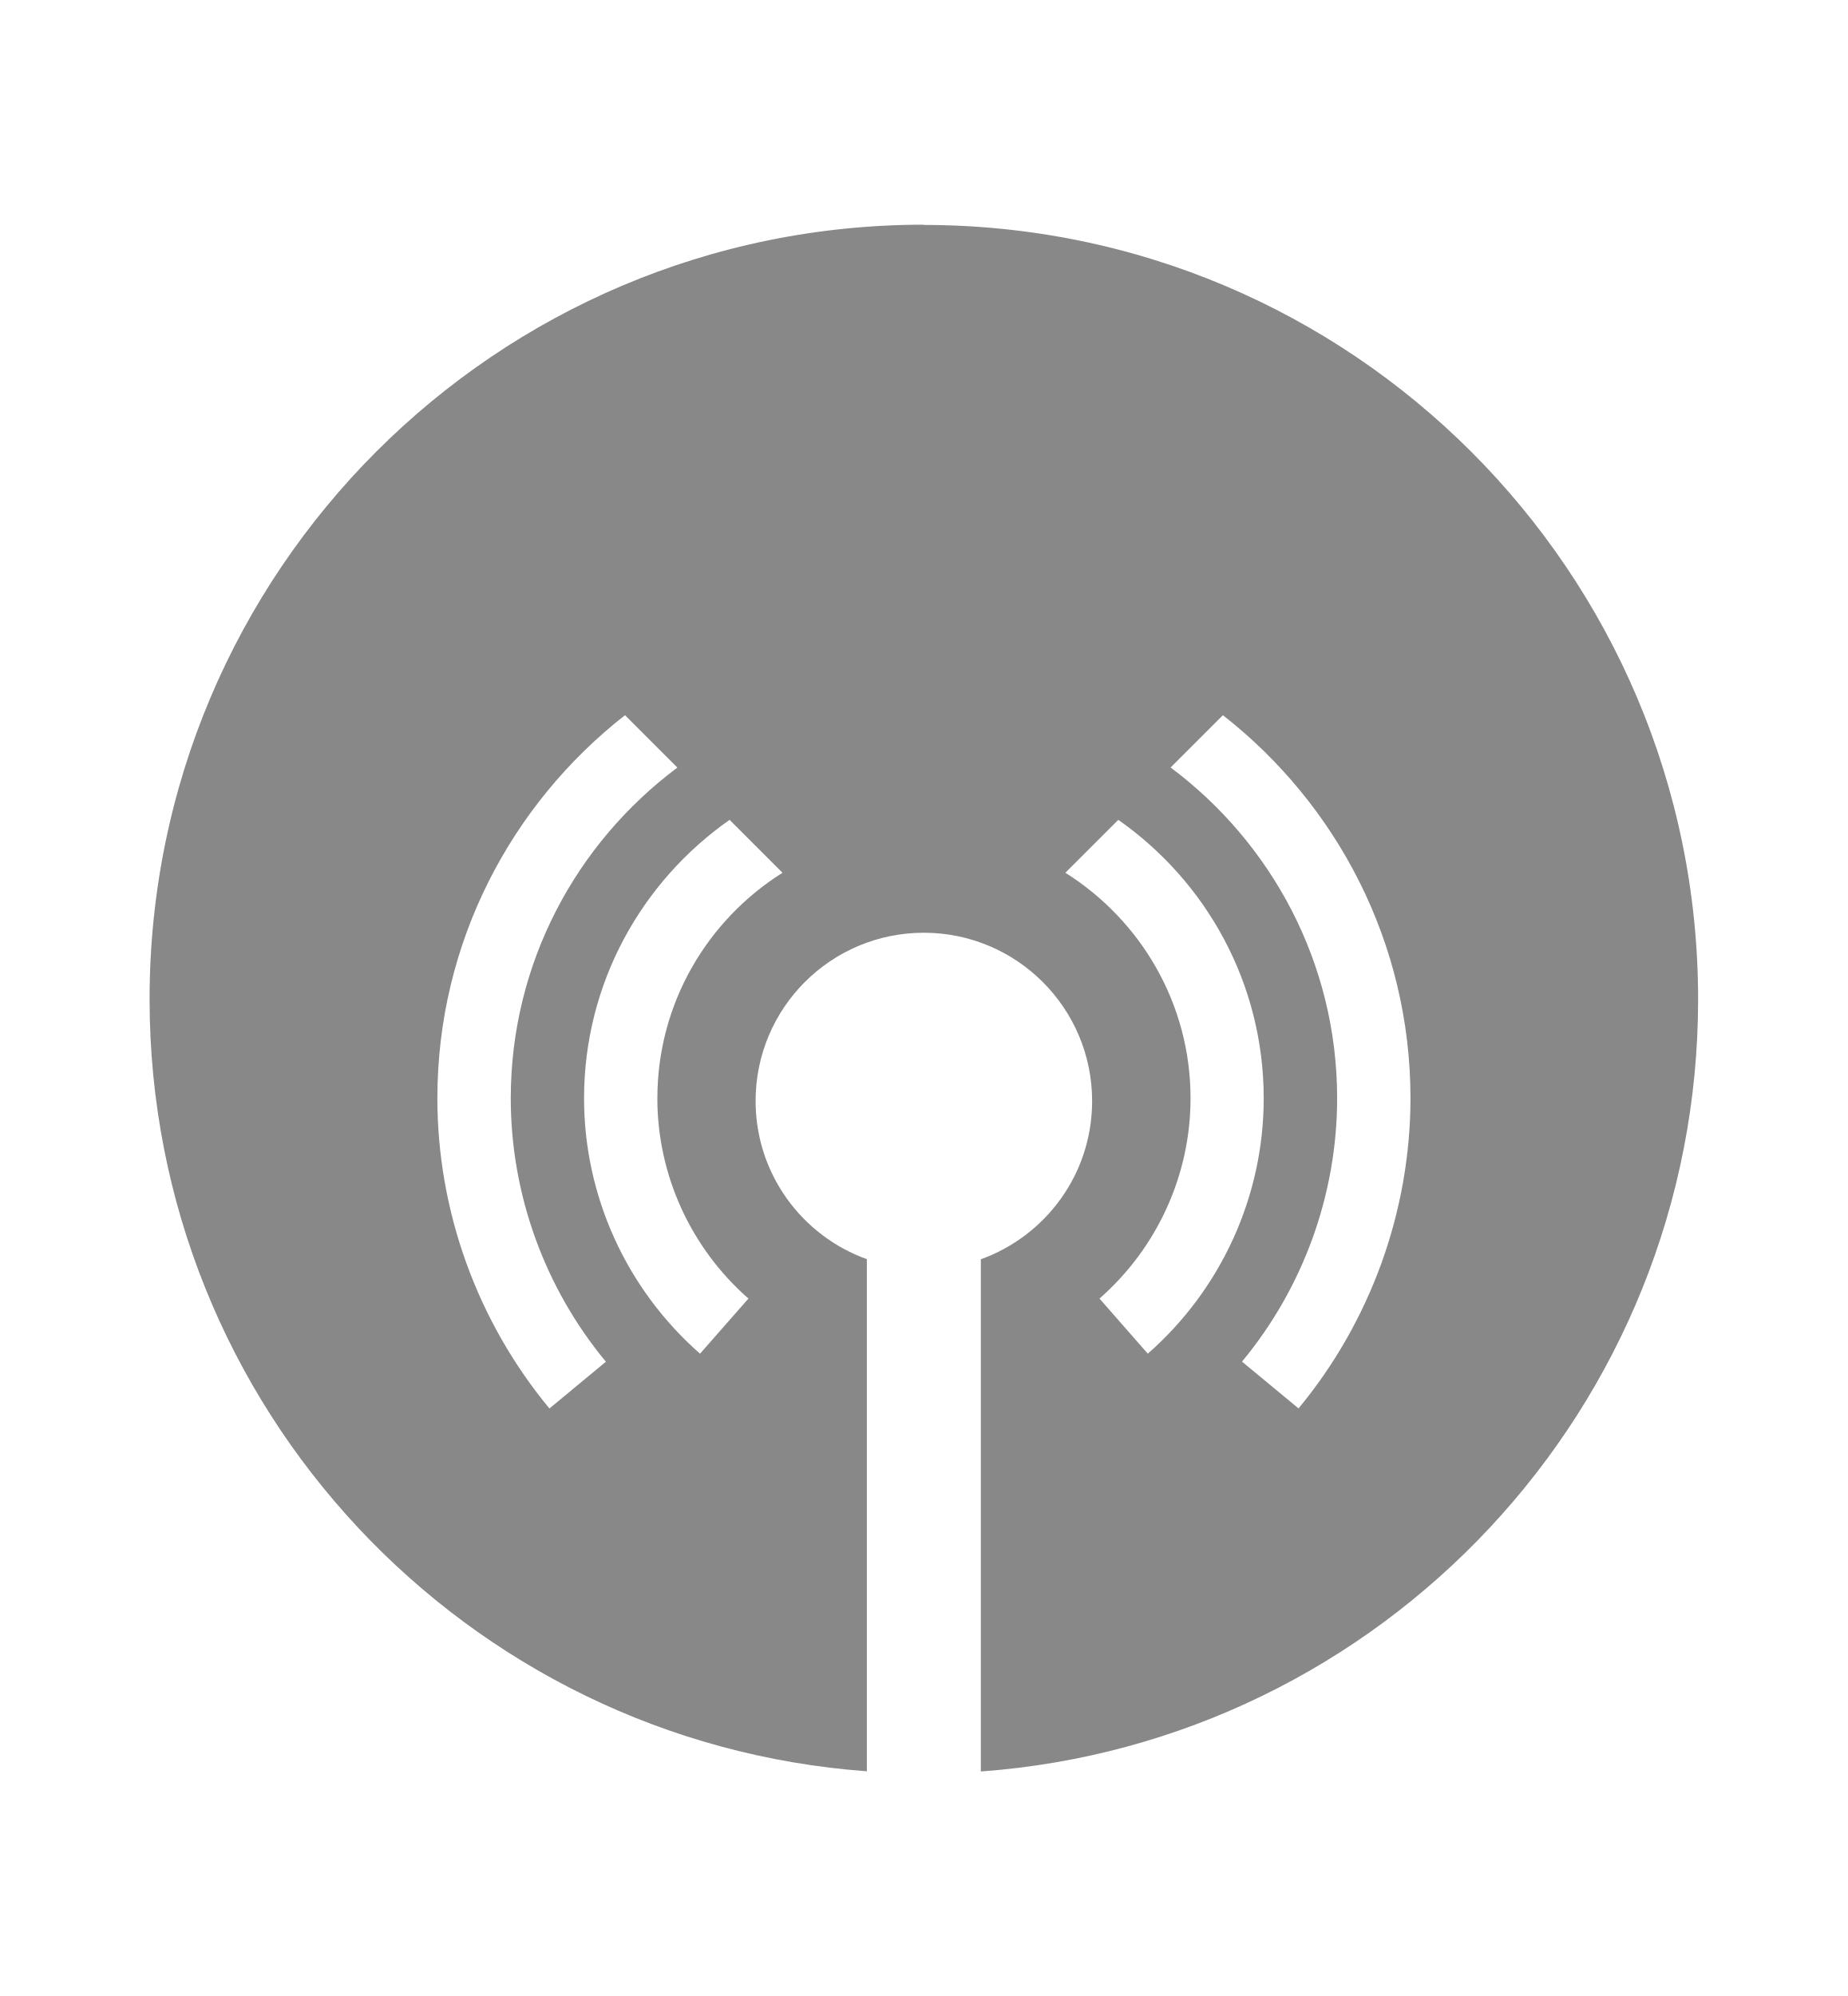
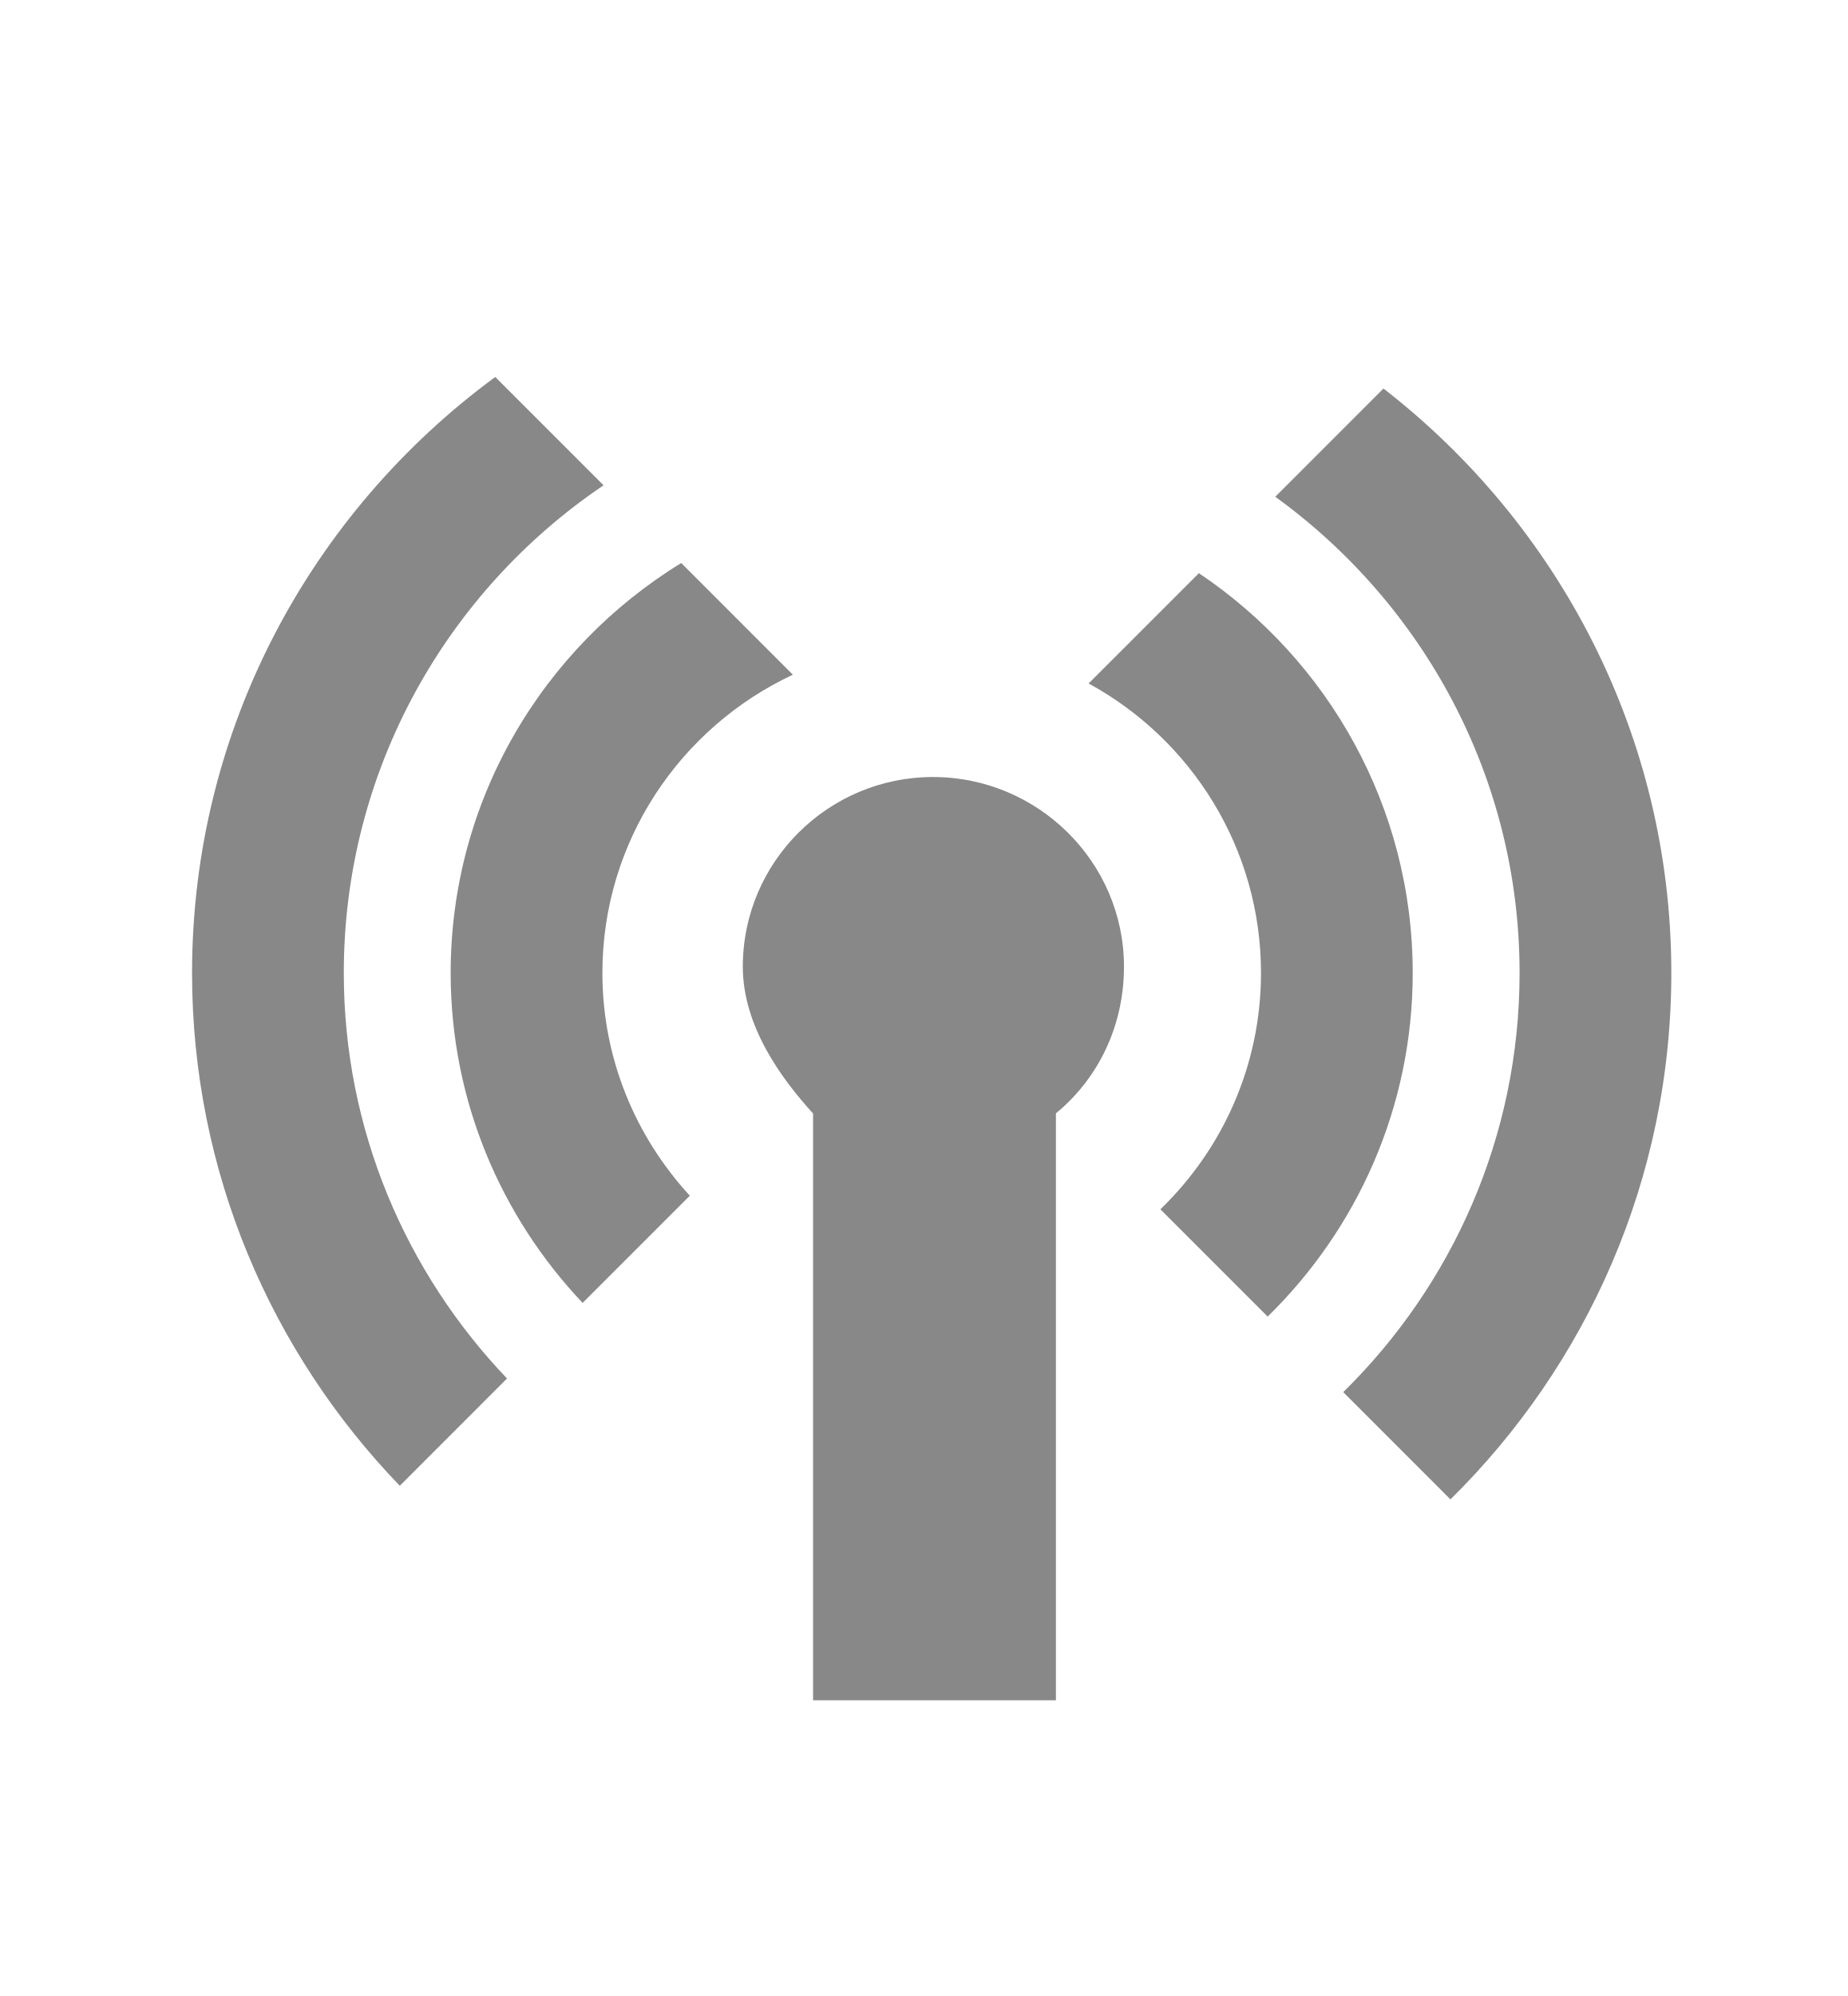
- <svg xmlns="http://www.w3.org/2000/svg" width="175" height="189" viewBox="0 0 175 189">
-   <path fill="#888" d="M87.5 21.276c-40.5 0-73.334 32.832-73.334 73.332 0 38.682 29.955 70.344 67.93 73.113v-48.49c-6.14-2.21-10.537-8.07-10.537-14.98 0-8.8 7.13-15.93 15.93-15.93s15.94 7.14 15.94 15.94c0 6.91-4.4 12.77-10.54 14.98v48.5c37.97-2.77 67.93-34.43 67.93-73.11 0-40.5-32.84-73.33-73.34-73.33zm-35.476 112.08c-6.835-8.254-10.603-18.682-10.603-29.365 0-14.73 6.98-27.83 17.77-36.27l4.96 4.96c-9.56 7.14-15.78 18.5-15.78 31.32 0 9.07 3.2 17.93 9.01 24.94l-5.35 4.43zm10.23-29.365c0 7.24 3.145 14.16 8.626 18.97l-4.585 5.22c-6.98-6.13-10.982-14.94-10.982-24.18 0-10.91 5.463-20.54 13.783-26.37l5.01 5.01C67.002 87.11 62.256 95 62.256 104zm46.45 24.19l-4.577-5.22c5.48-4.81 8.623-11.72 8.623-18.97 0-8.99-4.746-16.88-11.855-21.35l5.014-5.01c8.32 5.83 13.77 15.47 13.77 26.37 0 9.24-4 18.06-10.99 24.19zm14.273 5.18l-5.354-4.43c5.813-7.01 9.01-15.87 9.01-24.94 0-12.81-6.222-24.18-15.77-31.32l4.952-4.95c10.79 8.44 17.764 21.55 17.764 36.28-.01 10.69-3.78 21.12-10.61 29.37z" />
+ <svg xmlns="http://www.w3.org/2000/svg" version="1.1" id="Layer_1" x="0px" y="0px" width="175px" height="189px" viewBox="0 0 175 189" enable-background="new 0 0 175 189" xml:space="preserve">
+   <g id="Layer_14" display="none">
+     <g display="inline">
+       <path fill="#888888" d="M149.406,89.703v-62.71c0-3.463-3.455-6.056-6.92-6.056h-44.5H77.014h-44.5    c-3.465,0-6.92,2.593-6.92,6.056v62.71l-0.001,0.001v71.849c0,0.002,0.001,0.004,0.001,0.008v0.054    c0.002,0.77,0.115,1.52,0.324,2.22c0.02,0.04,0.029,0.09,0.039,0.141c0.101,0.289,0.211,0.58,0.34,0.85l0.08,0.16    c0.141,0.271,0.291,0.521,0.45,0.771c0.03,0.04,0.06,0.069,0.091,0.11c0.18,0.25,0.369,0.479,0.59,0.689l0.01,0.01    c0.22,0.211,0.449,0.399,0.699,0.569c0.041,0.021,0.08,0.05,0.121,0.08c0.153,0.103,0.325,0.181,0.493,0.263    c0.078,0.041,0.15,0.092,0.23,0.129l0.156,0.068c0.272,0.11,0.56,0.2,0.86,0.271l0.14,0.02c0.319,0.061,0.649,0.1,0.996,0.1h0.054    h112.465h0.054c0.347,0,0.677-0.039,0.996-0.1l0.14-0.02c0.301-0.07,0.588-0.16,0.86-0.271l0.155-0.068    c0.082-0.037,0.155-0.09,0.235-0.131c0.166-0.082,0.336-0.158,0.488-0.261c0.041-0.03,0.08-0.062,0.121-0.08    c0.25-0.17,0.479-0.358,0.698-0.569l0.011-0.01c0.221-0.211,0.409-0.439,0.59-0.689c0.03-0.041,0.062-0.07,0.091-0.11    c0.159-0.25,0.311-0.5,0.45-0.771l0.08-0.16c0.129-0.27,0.239-0.561,0.34-0.85c0.01-0.051,0.021-0.101,0.039-0.141    c0.209-0.7,0.321-1.45,0.323-2.22v-0.048c0-0.004,0.002-0.01,0.002-0.014V89.703L149.406,89.703z M136.395,155.109H38.578v-39.815    h97.816V155.109L136.395,155.109z" />
+     </g>
+   </g>
+   <g id="Layer_12" display="none">
+     <path display="inline" fill="#888888" d="M87.5,21.276c-40.501,0-73.334,32.832-73.334,73.332   c0,38.682,29.955,70.344,67.929,73.113v-48.494c-6.139-2.217-10.536-8.074-10.536-14.981c0-8.802,7.136-15.936,15.938-15.936   c8.805,0,15.944,7.136,15.944,15.939c0,6.904-4.4,12.762-10.539,14.979v48.496c37.976-2.77,67.933-34.434,67.933-73.115   C160.834,54.108,128,21.276,87.5,21.276z M52.024,133.355c-6.835-8.254-10.603-18.682-10.603-29.364   c0-14.732,6.975-27.836,17.767-36.277l4.953,4.953c-9.554,7.141-15.776,18.506-15.776,31.324c0,9.067,3.198,17.924,9.007,24.938   L52.024,133.355z M62.255,103.991c0,7.239,3.144,14.155,8.625,18.969l-4.585,5.222c-6.98-6.136-10.982-14.949-10.982-24.189   c0-10.908,5.463-20.545,13.783-26.369l5.01,5.01C67.002,87.104,62.255,94.993,62.255,103.991z M108.705,128.182l-4.578-5.222   c5.479-4.813,8.623-11.728,8.623-18.969c0-8.996-4.746-16.887-11.855-21.359l5.015-5.01c8.321,5.824,13.778,15.465,13.778,26.369   C119.688,113.23,115.691,122.05,108.705,128.182z M122.977,133.357l-5.354-4.428c5.813-7.014,9.01-15.871,9.01-24.938   c0-12.816-6.222-24.182-15.771-31.322l4.953-4.955c10.791,8.441,17.765,21.551,17.765,36.277   C133.578,114.675,129.807,125.104,122.977,133.357z" />
+   </g>
+   <g id="Layer_11" display="none">
+     <g display="inline">
+       <polygon fill="#888888" points="142.973,65.067 160.443,81.09 160.443,29.852 125.443,29.852 125.443,81.15   " />
+       <path fill="#888888" d="M142.975,77.28L126.417,92.47c4.524,7.115,7.161,15.54,7.161,24.579c0,10.686-3.771,21.111-10.602,29.368    l-5.354-4.428c5.813-7.015,9.01-15.871,9.01-24.94c0-7.229-1.979-13.996-5.42-19.804l-4.771-6.429    c-1.696-1.865-3.56-3.577-5.582-5.09l4.953-4.954c0.215,0.167,0.418,0.349,0.629,0.52V40.276    c-8.881-3.819-18.662-5.943-28.942-5.943c-40.501,0-73.334,32.833-73.334,73.333c0,38.682,29.955,70.344,67.929,73.113v-48.495    c-6.139-2.216-10.536-8.074-10.536-14.982c0-8.801,7.136-15.936,15.938-15.936c8.805,0,15.945,7.138,15.945,15.94    c0,6.902-4.401,12.762-10.539,14.978v48.495c37.975-2.769,67.932-34.432,67.932-73.113c0-5.331-0.584-10.523-1.664-15.533    L142.975,77.28z M52.024,146.415c-6.835-8.255-10.603-18.683-10.603-29.366c0-14.73,6.975-27.836,17.767-36.276l4.953,4.953    c-9.554,7.141-15.776,18.506-15.776,31.323c0,9.068,3.198,17.924,9.007,24.939L52.024,146.415z M62.255,117.049    c0,7.241,3.144,14.157,8.625,18.969l-4.585,5.222c-6.98-6.134-10.982-14.949-10.982-24.189c0-10.907,5.463-20.545,13.783-26.368    l5.01,5.009C67.002,100.162,62.255,108.051,62.255,117.049z M108.705,141.238l-4.578-5.221c5.479-4.813,8.623-11.727,8.623-18.97    c0-8.996-4.746-16.887-11.855-21.358l5.015-5.009c8.321,5.823,13.778,15.464,13.778,26.368    C119.688,126.289,115.691,135.107,108.705,141.238z" />
+     </g>
+   </g>
+   <g id="Layer_10" display="none">
+     <g display="inline">
+       <path fill="#888888" d="M136.469,90.015c-1.74,1.823-4.109,2.784-6.511,2.784c-1.411,0-2.833-0.332-4.147-1.015    c-3.551-1.846-5.457-5.814-4.678-9.74l2.465-12.397h-8.418c-11.313,0-20.52-9.205-20.52-20.519V35.407    c-4.049-0.692-8.201-1.073-12.445-1.073c-40.501,0-73.334,32.833-73.334,73.333c0,38.681,29.954,70.344,67.929,73.112v-48.494    c-6.14-2.217-10.536-8.074-10.536-14.982c0-8.801,7.136-15.936,15.938-15.936c8.806,0,15.942,7.138,15.942,15.939    c0,6.903-4.399,12.762-10.537,14.979v48.496c37.975-2.77,67.931-34.434,67.931-73.114c0-10.931-2.407-21.293-6.696-30.612    L136.469,90.015z M46.738,146.415c-6.835-8.255-10.603-18.683-10.603-29.366c0-14.73,6.976-27.836,17.768-36.276l4.952,4.953    c-9.554,7.141-15.775,18.506-15.775,31.323c0,9.068,3.198,17.924,9.007,24.939L46.738,146.415z M56.97,117.049    c0,7.241,3.144,14.157,8.625,18.969l-4.585,5.222c-6.98-6.134-10.982-14.949-10.982-24.189c0-10.907,5.463-20.545,13.783-26.368    l5.01,5.009C61.717,100.162,56.97,108.051,56.97,117.049z M103.418,141.238l-4.578-5.221c5.479-4.813,8.625-11.727,8.625-18.97    c0-8.996-4.748-16.887-11.857-21.358l5.017-5.009c8.321,5.823,13.776,15.464,13.776,26.368    C114.4,126.289,110.406,135.107,103.418,141.238z M117.689,146.417l-5.353-4.428c5.813-7.015,9.011-15.871,9.011-24.94    c0-12.816-6.224-24.182-15.773-31.322l4.955-4.954c10.789,8.441,17.763,21.55,17.763,36.276    C128.292,127.732,124.52,138.16,117.689,146.417z" />
+       <path fill="#888888" d="M166.119,49.13c0,6.361-5.158,11.52-11.52,11.52h-2.523l-22.115,23.149l4.6-23.15H115.18    c-6.361,0-11.52-5.158-11.52-11.519V34.795c0-6.361,5.158-11.52,11.52-11.52h39.42c6.362,0,11.521,5.158,11.521,11.519    L166.119,49.13L166.119,49.13z" />
+     </g>
+   </g>
+   <g id="Layer_9" display="none">
+     <g display="inline">
+       <path fill="#888888" d="M150.251,99.447h-23.987c2.262,5.425,3.523,11.365,3.523,17.602c0,10.684-3.771,21.111-10.602,29.367    l-5.354-4.428c5.813-7.014,9.01-15.871,9.01-24.939c0-12.816-6.222-24.182-15.771-31.322l4.953-4.955    c2.664,2.083,5.092,4.454,7.242,7.061V76.075h-24.24V45.092h24.24V43.53c-10.533-5.854-22.652-9.197-35.557-9.197    c-40.501,0-73.334,32.833-73.334,73.333c0,38.682,29.955,70.344,67.929,73.113v-48.494c-6.139-2.217-10.536-8.074-10.536-14.982    c0-8.801,7.136-15.936,15.938-15.936c8.806,0,15.944,7.137,15.944,15.939c0,6.903-4.4,12.762-10.539,14.979v48.496    c37.975-2.771,67.932-34.434,67.932-73.115c0-11.012-2.443-21.448-6.792-30.82V99.447z M48.234,146.414    c-6.835-8.254-10.603-18.682-10.603-29.365c0-14.732,6.975-27.836,17.767-36.277l4.953,4.953    c-9.554,7.141-15.776,18.505-15.776,31.324c0,9.068,3.198,17.924,9.007,24.939L48.234,146.414z M58.465,117.049    c0,7.24,3.144,14.156,8.625,18.969l-4.585,5.222c-6.98-6.136-10.982-14.949-10.982-24.189c0-10.907,5.463-20.545,13.783-26.369    l5.01,5.01C63.212,100.162,58.465,108.051,58.465,117.049z M104.914,141.238l-4.578-5.221c5.479-4.813,8.624-11.728,8.624-18.97    c0-8.996-4.747-16.887-11.856-21.358l5.016-5.01c8.322,5.824,13.777,15.465,13.777,26.369    C115.896,126.289,111.9,135.107,104.914,141.238z" />
+       <polygon fill="#888888" points="141.251,54.092 141.251,29.852 128.268,29.852 128.268,54.092 104.025,54.092 104.025,67.075     128.268,67.075 128.268,90.447 141.251,90.447 141.251,67.075 164.624,67.075 164.624,54.092   " />
+     </g>
+   </g>
+   <g id="Layer_8" display="none">
+     <path display="inline" fill="#888888" stroke="#888888" stroke-miterlimit="10" d="M172.959,57.501   c-0.42-9.169-5.15-15.999-13.762-15.999v-0.001h-29.576l-2.121-11c0-9.94-6.006-18-13.416-18h-52.17   c-7.408,0-13.414,8.06-13.414,18l-2.121,11H38.5l-21.25-0.08C9.648,42.45,2.737,49.037,2.066,57.499H2v1.342v6.66v13.998v56.397v22   c0,9.851,9.323,18.603,18.352,18.603h138.846c9.026,0,13.803-8.752,13.803-18.603v-22V79.501v-22H172.959z M64.777,134.484   c-9.798-6.619-15.649-17.625-15.649-29.437c0-16.88,11.847-31.037,27.659-34.617l-12.455-8.979l6.855-9.512l28.301,20.4   l-20.4,28.299h-0.001l-9.509-6.857l8.309-11.526c-9.835,2.914-17.033,12.028-17.033,22.796c0,7.91,3.921,15.283,10.486,19.721   L64.777,134.484z M98.211,142.215l12.453,8.98l-6.859,9.517l-28.299-20.397l20.402-28.299l9.51,6.858l-8.313,11.532   c9.836-2.915,17.033-12.028,17.033-22.797c0-7.91-3.921-15.282-10.486-19.718l6.563-9.716c9.797,6.62,15.648,17.624,15.648,29.435   l0.01-0.016C125.873,124.475,114.023,138.633,98.211,142.215z M159.604,59.501h-33v-11h33V59.501z" />
+   </g>
+   <g id="Layer_7" display="none">
+     <polygon display="inline" fill="#888888" points="123,23 105,23 22,23 22,166 105,166 123,166 153,166 153,23  " />
+   </g>
+   <g id="Layer_6" display="none">
+     <polygon display="inline" fill="#888888" points="22.167,20.184 22.167,168.816 152.833,94.5  " />
+   </g>
+   <g id="Layer_5" display="none">
+     <path display="inline" fill="#888888" d="M87.497,145.086c-13.512,0-26.214-5.26-35.77-14.813   c-19.726-19.725-19.726-51.82,0-71.546c9.557-9.558,22.263-14.82,35.775-14.821c13.512,0,26.215,5.261,35.77,14.813   c19.727,19.729,19.727,51.821,0.002,71.546c-9.558,9.563-22.262,14.827-35.776,14.827V145.086z M87.503,52.087   c-11.329,0-21.979,4.412-29.989,12.425c-16.535,16.537-16.535,43.442,0,59.974c8.008,8.012,18.657,12.421,29.983,12.421   c11.329,0,21.979-4.414,29.991-12.421c16.533-16.535,16.533-43.443-0.002-59.979c-8.01-8.009-18.656-12.417-29.983-12.417V52.087z    M87.499,66.618c-15.397,0-27.879,12.482-27.879,27.879c0,15.397,12.483,27.884,27.879,27.884   c15.397,0,27.879-12.486,27.879-27.876c0-15.4-12.485-27.881-27.885-27.881L87.499,66.618z M79.835,103.47   c-8.558,0-15.491-6.936-15.491-15.493c0-8.556,6.934-15.491,15.491-15.491c8.554,0,15.492,6.937,15.492,15.491   c0,8.558-6.938,15.493-15.497,15.493H79.835z" />
+   </g>
+   <g id="Layer_4" display="none">
+     <path display="inline" fill="#888888" d="M87.501,71.759c-31.046,0-58.532,15.464-75.215,39.078l6.404,6.403   c14.964-22.037,40.224-36.546,68.811-36.546c28.586,0,53.845,14.508,68.81,36.544l6.403-6.404   C146.031,87.222,118.546,71.759,87.501,71.759z" />
+   </g>
+   <g id="Layer_3" display="none">
+     <path display="inline" fill="#888888" d="M87.5,74.788c-25.3,0-47.542,13.283-60.162,33.229l6.193,6.193   C44.436,95.738,64.538,83.31,87.5,83.31s43.064,12.426,53.969,30.901l6.193-6.193C135.041,88.071,112.799,74.788,87.5,74.788z" />
+   </g>
+   <g id="Layer_2" display="none">
+     <polygon display="inline" fill="#888888" points="157.93,52.771 97.496,58.124 120.072,2.072 17.071,105.059 74.021,107.1    42,184.333  " />
+   </g>
+   <g>
+     <path fill="#888888" d="M106.445,91.536c0-9.919-8.161-17.961-18.085-17.961c-9.922,0-18.012,8.042-18.012,17.961   c0,5.634,3.652,10.603,6.652,13.898V161h23v-55.578C104,102.129,106.445,97.166,106.445,91.536z" />
+     <g>
+       <path fill="#888888" d="M119.422,92.127c0,8.781-3.661,16.709-9.527,22.381l10.159,10.158    c8.461-8.279,13.737-19.797,13.737-32.539c0-15.761-8.053-29.671-20.251-37.852l-10.445,10.443    C112.808,70.006,119.422,80.309,119.422,92.127z" />
+       <path fill="#888888" d="M65.329,113.219c-5.118-5.563-8.279-12.955-8.279-21.092c0-12.492,7.405-23.267,18.037-28.239    L64.515,53.313c-13.072,8.012-21.835,22.394-21.835,38.813c0,12.1,4.771,23.08,12.496,31.246L65.329,113.219z" />
+     </g>
+     <g>
+       <path fill="#888888" d="M143.911,92.127c0,15.535-6.408,29.586-16.7,39.693l10.153,10.156    c12.896-12.709,20.918-30.355,20.918-49.85c0-22.505-10.715-42.513-27.262-55.336l-10.246,10.248    C134.759,57.162,143.911,73.58,143.911,92.127z" />
+       <path fill="#888888" d="M48.017,130.529c-9.549-10-15.458-23.512-15.458-38.402c0-19.202,9.768-36.164,24.601-46.174    L46.901,35.697C29.535,48.459,18.189,68.97,18.189,92.127c0,18.85,7.519,35.955,19.674,48.561L48.017,130.529z" />
+     </g>
+   </g>
</svg>
